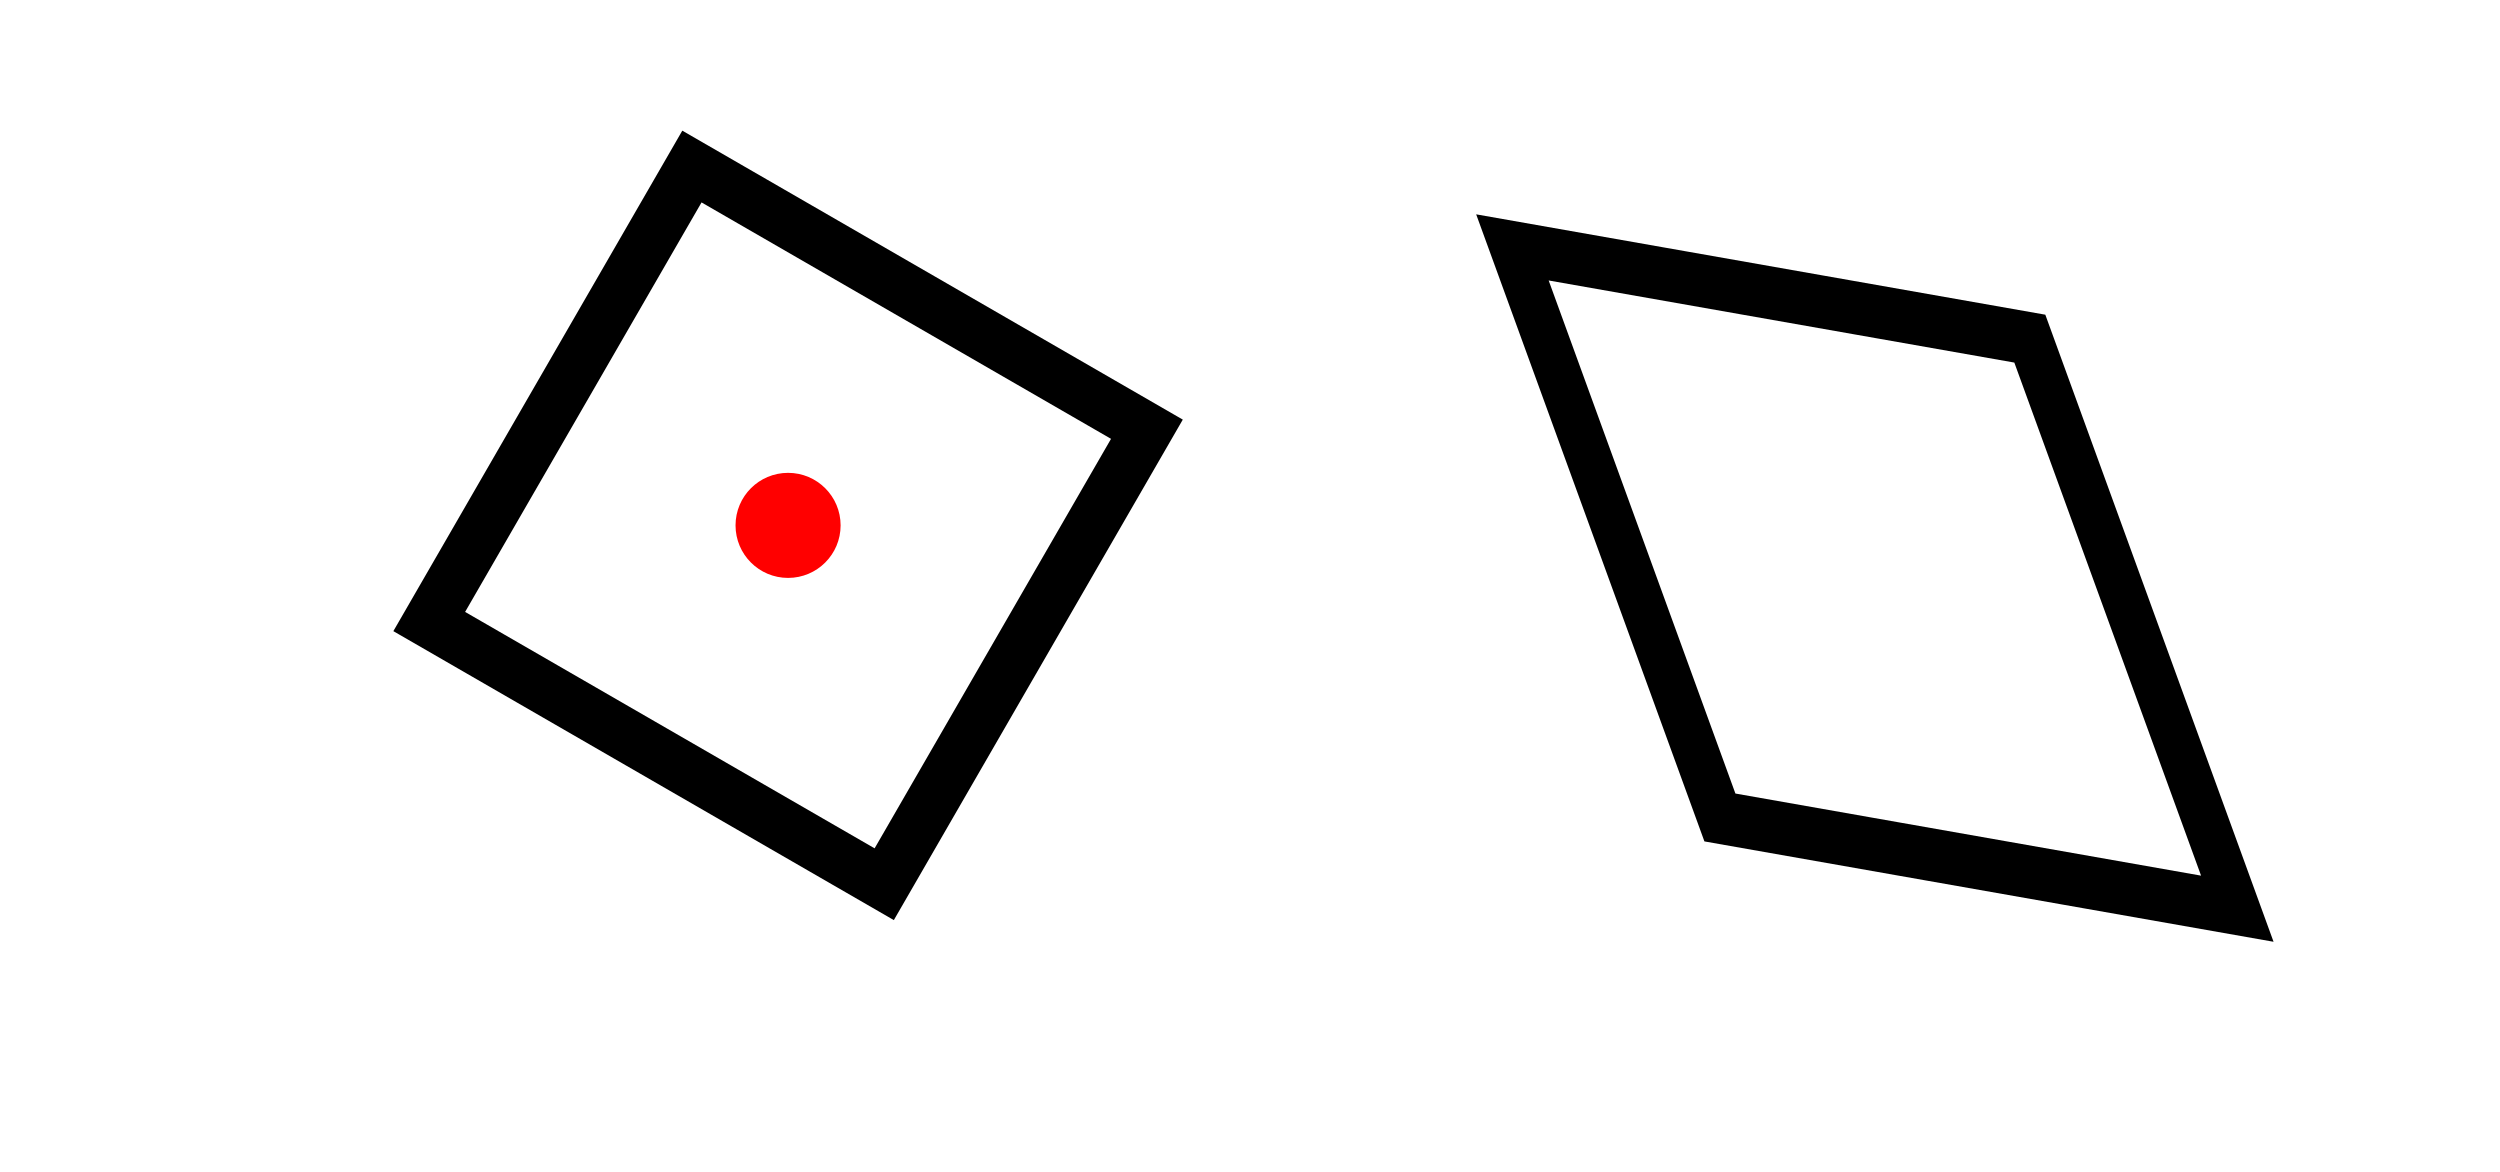
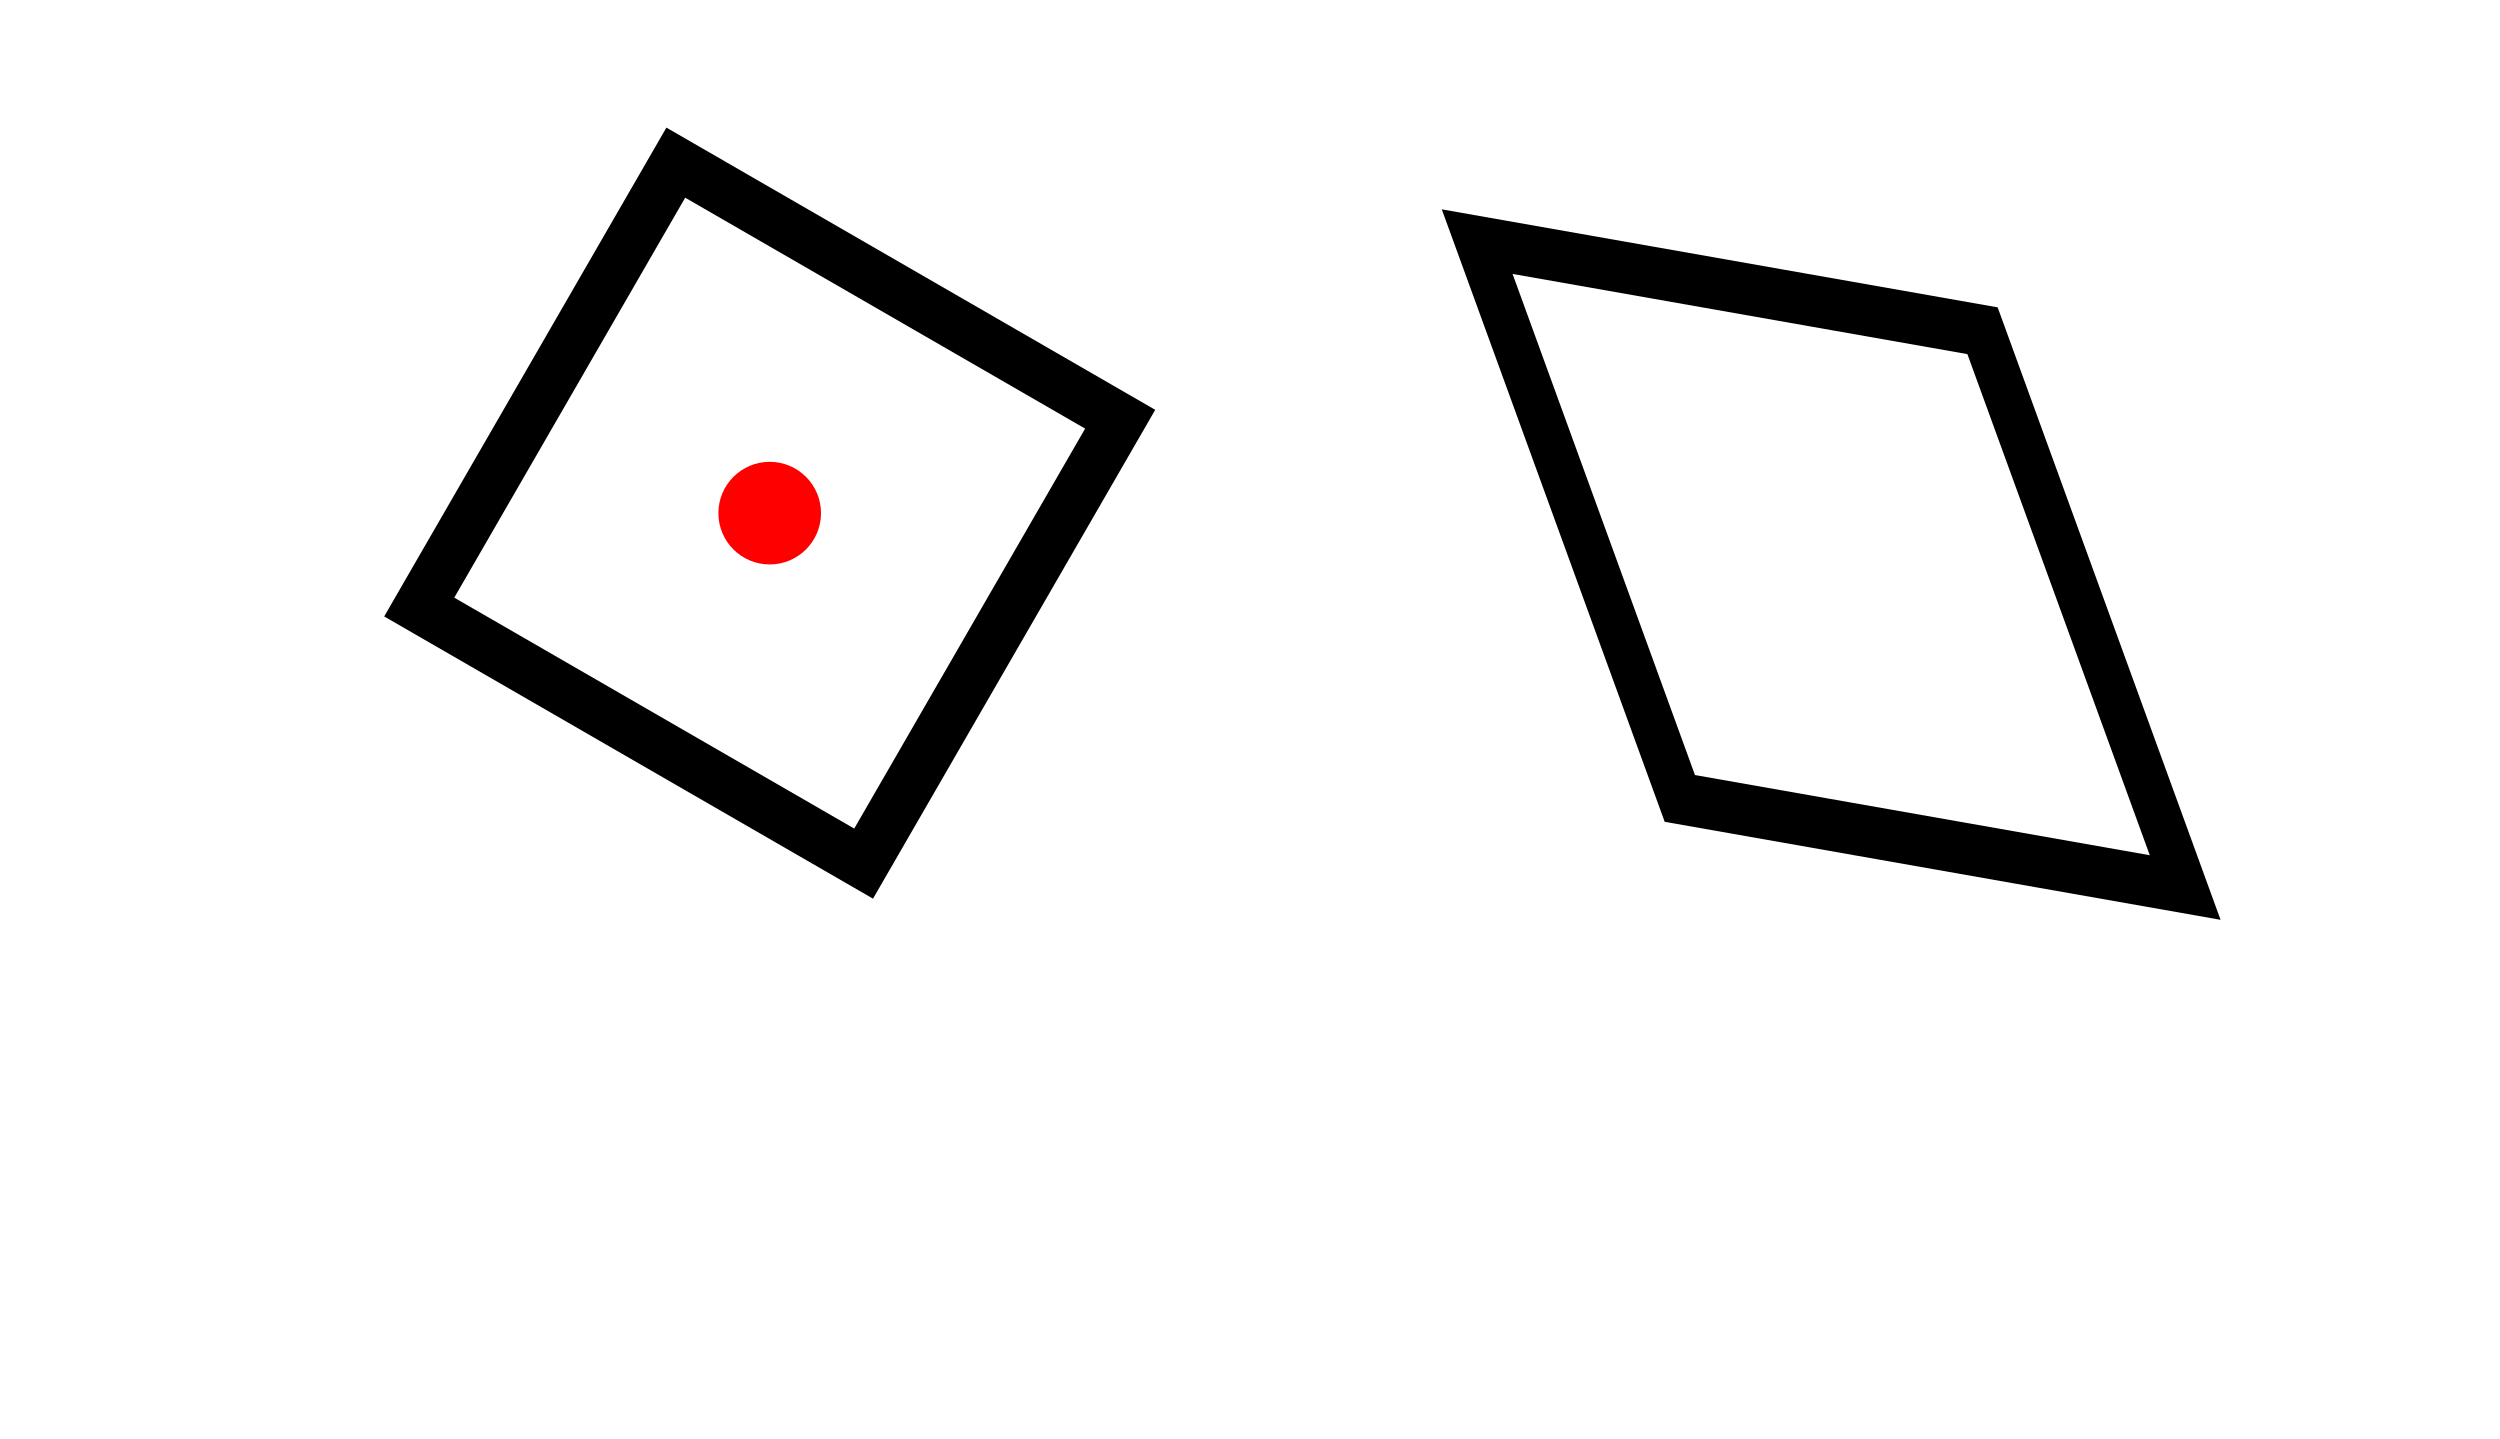
- <svg xmlns="http://www.w3.org/2000/svg" version="1.2" stroke="black" stroke-width="2" fill="none" width="95.169" height="44.592">
-   <rect x="20" y="10" width="20" height="20" transform="rotate(30 30 20)" />
-   <circle cx="30" cy="20" r="2" stroke="none" fill="red" />
-   <rect x="50" y="10" width="20" height="20" transform="rotate(10 60 20) skewX(30)" />
+ <svg xmlns="http://www.w3.org/2000/svg" version="1.2" stroke="black" stroke-width="2" fill="none" width="100%" height="100%">
+   <rect y="10" width="20" x="20" height="20" transform="rotate(30 30 20)" />
+   <circle r="2" cx="30" cy="20" stroke="none" fill="red" />
+   <rect y="10" width="20" x="50" height="20" transform="rotate(10 60 20) skewX(30)" />
</svg>
